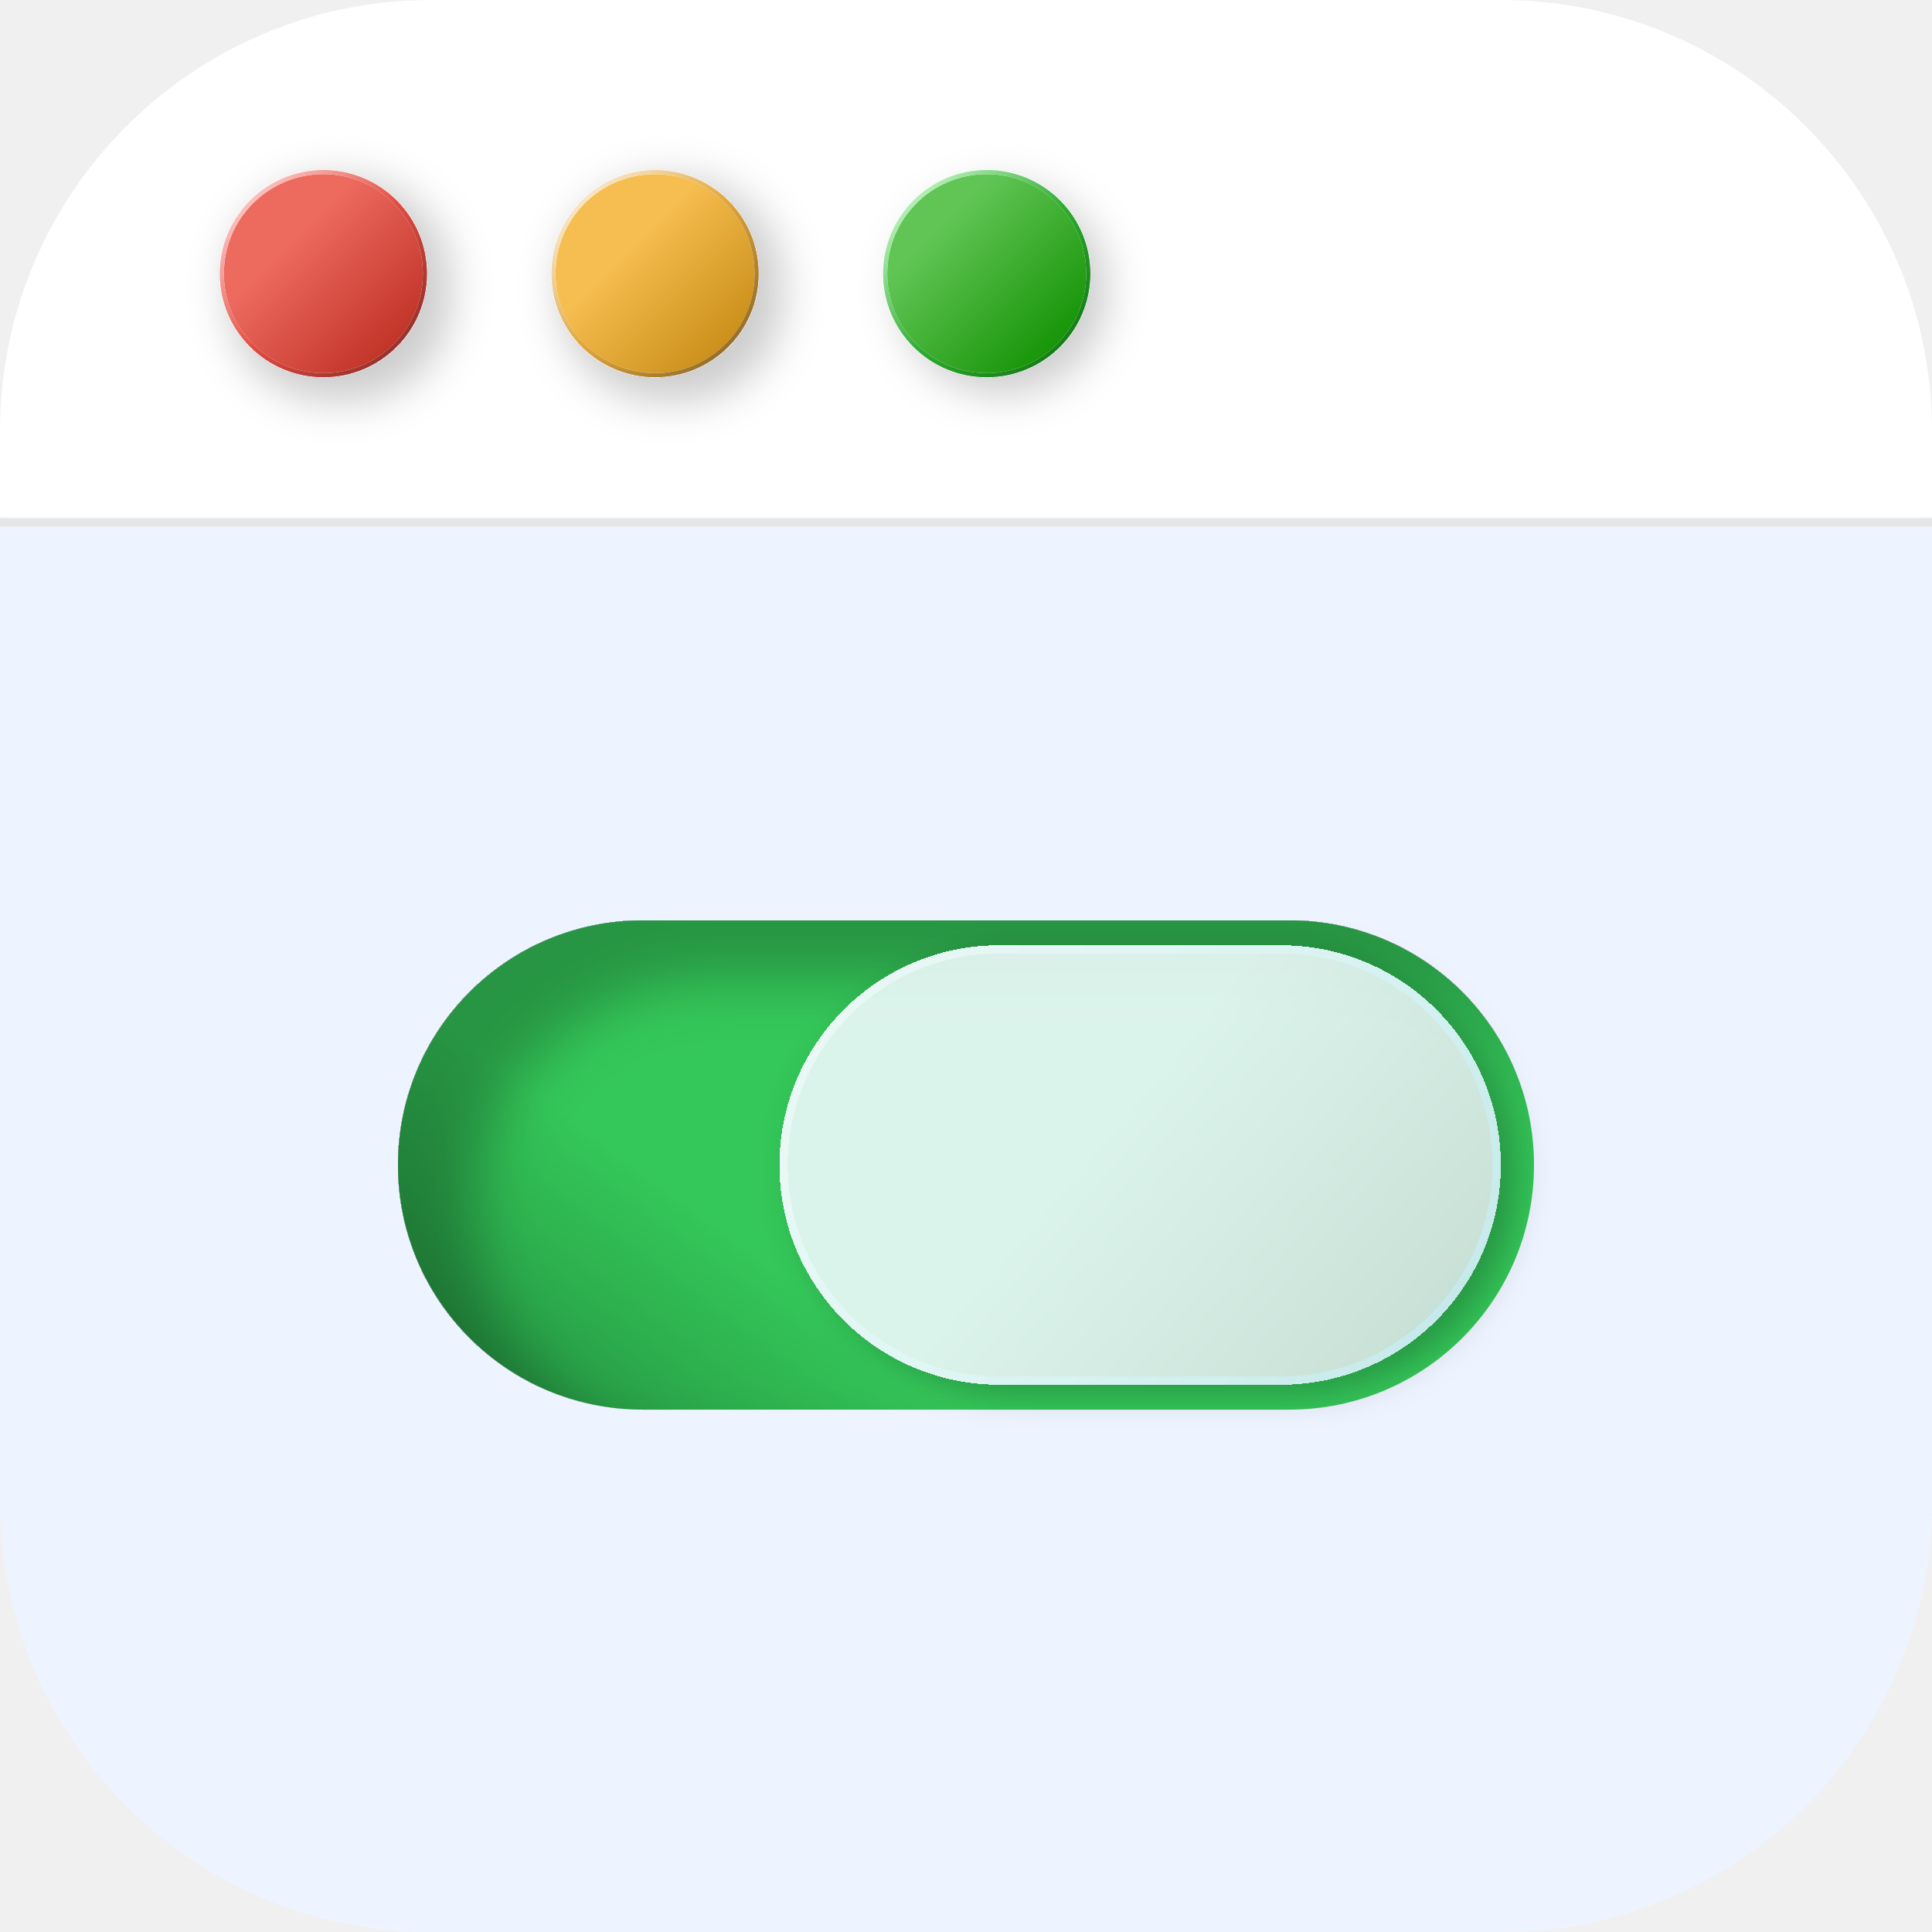
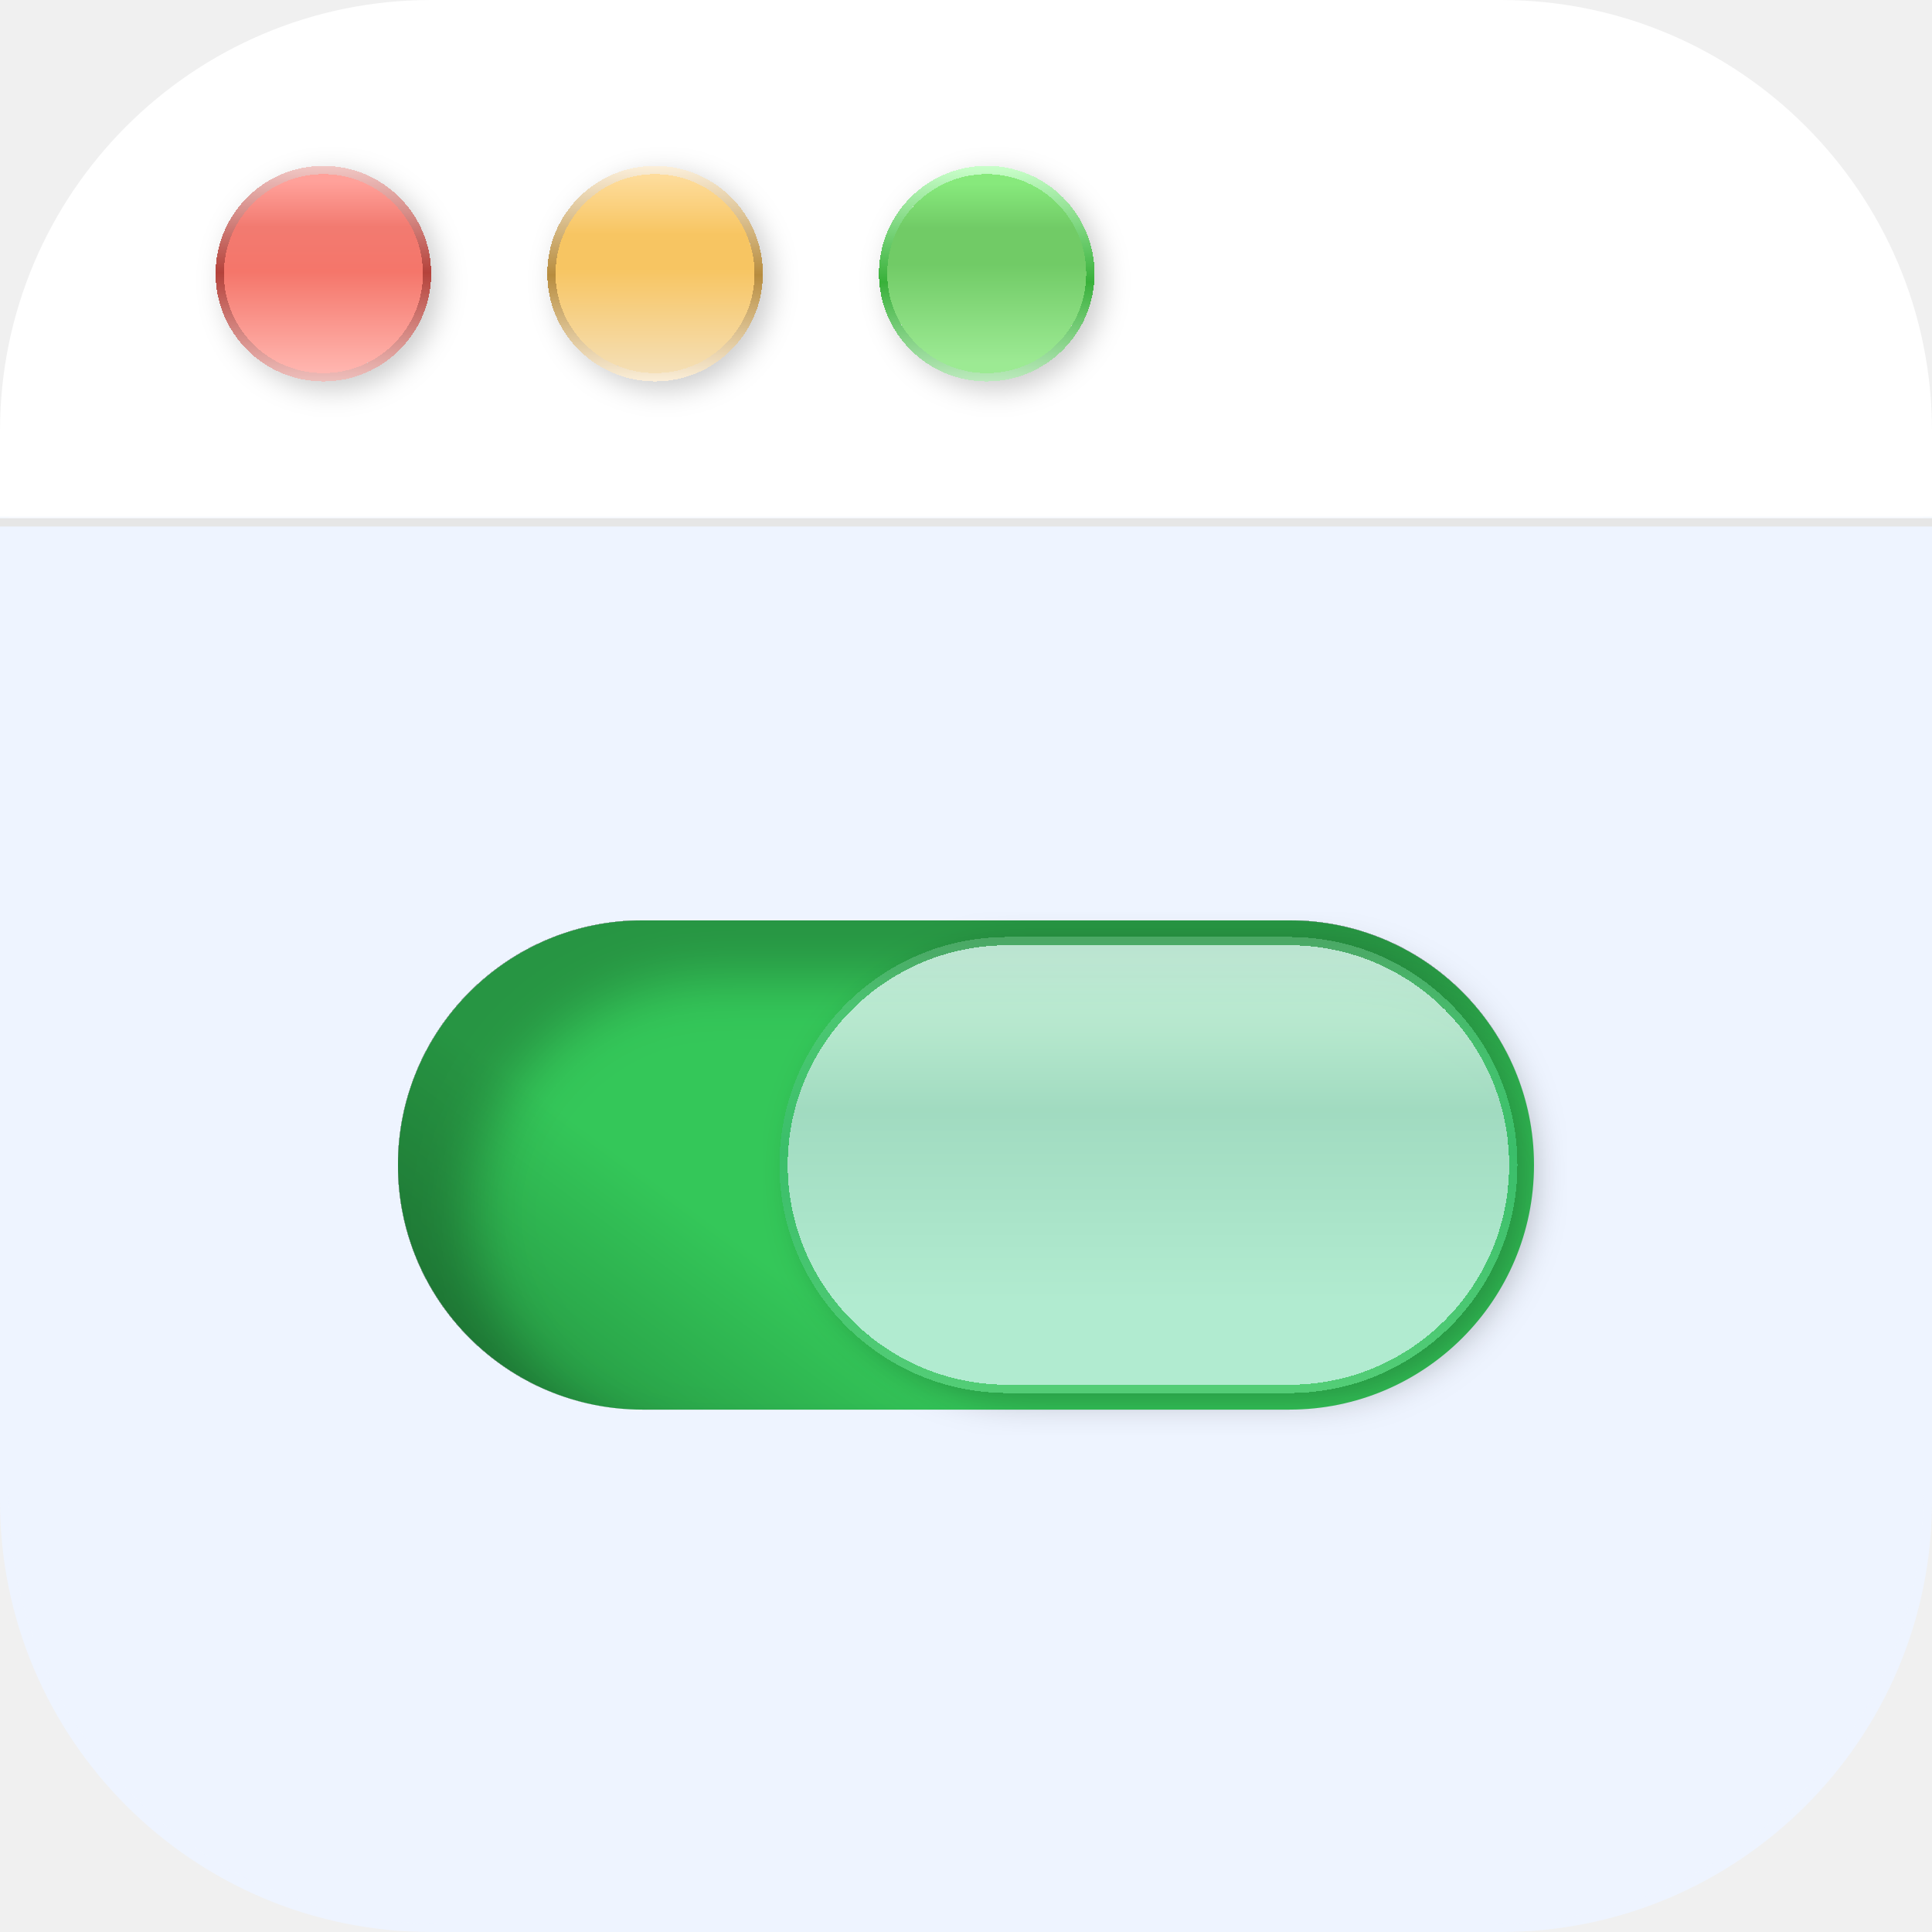
<svg xmlns="http://www.w3.org/2000/svg" width="233" height="233" viewBox="0 0 233 233" fill="none">
  <g clip-path="url(#clip0_1_2)">
    <rect width="233" height="233" rx="52" fill="url(#paint0_linear_1_2)" />
    <rect x="1" y="1" width="231" height="231" rx="52" fill="url(#paint1_linear_1_2)" fill-opacity="0.2" />
    <g filter="url(#filter2_d_1_2)">
-       <circle cx="39" cy="33" r="12" fill="url(#paint2_linear_1_2)" />
-       <circle cx="39" cy="33" r="12.25" stroke="url(#paint3_linear_1_2)" stroke-width="0.5" />
+       <circle cx="39" cy="33" r="12" fill="url(#paint2_linear_1_2)" fill-opacity="0.9" shape-rendering="crispEdges" />
+       <circle cx="39" cy="33" r="12.5" stroke="url(#paint3_linear_1_2)" stroke-opacity="0.95" shape-rendering="crispEdges" />
    </g>
    <g filter="url(#filter3_d_1_2)">
-       <circle cx="79" cy="33" r="12" fill="url(#paint4_linear_1_2)" />
-       <circle cx="79" cy="33" r="12.25" stroke="url(#paint5_linear_1_2)" stroke-width="0.5" />
+       <circle cx="79" cy="33" r="12" fill="url(#paint4_linear_1_2)" fill-opacity="0.9" shape-rendering="crispEdges" />
+       <circle cx="79" cy="33" r="12.5" stroke="url(#paint5_linear_1_2)" stroke-opacity="0.95" shape-rendering="crispEdges" />
    </g>
    <g filter="url(#filter4_d_1_2)">
-       <path d="M131 33C131 39.627 125.627 45 119 45C112.373 45 107 39.627 107 33C107 26.373 112.373 21 119 21C125.627 21 131 26.373 131 33Z" fill="url(#paint6_linear_1_2)" />
-       <path d="M119 20.75C125.765 20.75 131.25 26.235 131.25 33C131.25 39.766 125.765 45.25 119 45.25C112.235 45.25 106.75 39.766 106.75 33C106.75 26.235 112.235 20.75 119 20.75Z" stroke="url(#paint7_linear_1_2)" stroke-width="0.5" />
+       <path d="M131 33C131 39.627 125.627 45 119 45C112.373 45 107 39.627 107 33C107 26.373 112.373 21 119 21C125.627 21 131 26.373 131 33Z" fill="url(#paint6_linear_1_2)" fill-opacity="0.9" shape-rendering="crispEdges" />
+       <path d="M119 20.5C125.904 20.5 131.5 26.096 131.5 33C131.5 39.904 125.904 45.5 119 45.5C112.096 45.5 106.5 39.904 106.5 33C106.5 26.096 112.096 20.5 119 20.5Z" stroke="url(#paint7_linear_1_2)" stroke-opacity="0.95" shape-rendering="crispEdges" />
    </g>
    <line x1="-0.001" y1="63" x2="233.001" y2="63" stroke="#E6E6E6" />
    <g filter="url(#filter5_i_1_2)">
      <rect x="48" y="111" width="137" height="59" rx="29.5" fill="url(#paint8_linear_1_2)" />
    </g>
    <g filter="url(#filter6_d_1_2)">
-       <rect x="94" y="114" width="87" height="53" rx="26.5" fill="url(#paint9_linear_1_2)" fill-opacity="0.91" shape-rendering="crispEdges" />
-       <rect x="94.5" y="114.5" width="86" height="52" rx="26" stroke="url(#paint10_linear_1_2)" stroke-opacity="0.49" shape-rendering="crispEdges" />
+       <rect x="95" y="114" width="87" height="53" rx="26.5" fill="url(#paint9_linear_1_2)" fill-opacity="0.75" shape-rendering="crispEdges" />
+       <rect x="94.5" y="113.5" width="88" height="54" rx="27" stroke="url(#paint10_linear_1_2)" stroke-opacity="0.2" shape-rendering="crispEdges" />
    </g>
  </g>
  <defs>
-     <filter id="filter2_d_1_2" x="22.5" y="16.5" width="37" height="37" filterUnits="userSpaceOnUse" color-interpolation-filters="sRGB">
+     <filter id="filter2_d_1_2" x="23.7" y="17.7" width="32.6" height="32.6" filterUnits="userSpaceOnUse" color-interpolation-filters="sRGB">
      <feFlood flood-opacity="0" result="BackgroundImageFix" />
      <feColorMatrix in="SourceAlpha" type="matrix" values="0 0 0 0 0 0 0 0 0 0 0 0 0 0 0 0 0 0 127 0" result="hardAlpha" />
-       <feMorphology radius="1" operator="dilate" in="SourceAlpha" result="effect1_dropShadow_1_2" />
-       <feOffset dx="2" dy="2" />
-       <feGaussianBlur stdDeviation="2.5" />
+       <feOffset dx="1" dy="1" />
+       <feGaussianBlur stdDeviation="1.65" />
      <feComposite in2="hardAlpha" operator="out" />
      <feColorMatrix type="matrix" values="0 0 0 0 0 0 0 0 0 0 0 0 0 0 0 0 0 0 0.2 0" />
      <feBlend mode="normal" in2="BackgroundImageFix" result="effect1_dropShadow_1_2" />
      <feBlend mode="normal" in="SourceGraphic" in2="effect1_dropShadow_1_2" result="shape" />
    </filter>
-     <filter id="filter3_d_1_2" x="62.5" y="16.5" width="37" height="37" filterUnits="userSpaceOnUse" color-interpolation-filters="sRGB">
+     <filter id="filter3_d_1_2" x="63.7" y="17.7" width="32.6" height="32.6" filterUnits="userSpaceOnUse" color-interpolation-filters="sRGB">
      <feFlood flood-opacity="0" result="BackgroundImageFix" />
      <feColorMatrix in="SourceAlpha" type="matrix" values="0 0 0 0 0 0 0 0 0 0 0 0 0 0 0 0 0 0 127 0" result="hardAlpha" />
-       <feMorphology radius="1" operator="dilate" in="SourceAlpha" result="effect1_dropShadow_1_2" />
-       <feOffset dx="2" dy="2" />
-       <feGaussianBlur stdDeviation="2.5" />
+       <feOffset dx="1" dy="1" />
+       <feGaussianBlur stdDeviation="1.65" />
      <feComposite in2="hardAlpha" operator="out" />
      <feColorMatrix type="matrix" values="0 0 0 0 0 0 0 0 0 0 0 0 0 0 0 0 0 0 0.2 0" />
      <feBlend mode="normal" in2="BackgroundImageFix" result="effect1_dropShadow_1_2" />
      <feBlend mode="normal" in="SourceGraphic" in2="effect1_dropShadow_1_2" result="shape" />
    </filter>
-     <filter id="filter4_d_1_2" x="103.5" y="17.5" width="35" height="35" filterUnits="userSpaceOnUse" color-interpolation-filters="sRGB">
+     <filter id="filter4_d_1_2" x="103.7" y="17.7" width="32.6" height="32.6" filterUnits="userSpaceOnUse" color-interpolation-filters="sRGB">
      <feFlood flood-opacity="0" result="BackgroundImageFix" />
      <feColorMatrix in="SourceAlpha" type="matrix" values="0 0 0 0 0 0 0 0 0 0 0 0 0 0 0 0 0 0 127 0" result="hardAlpha" />
-       <feOffset dx="2" dy="2" />
-       <feGaussianBlur stdDeviation="2.5" />
+       <feOffset dx="1" dy="1" />
+       <feGaussianBlur stdDeviation="1.65" />
      <feComposite in2="hardAlpha" operator="out" />
      <feColorMatrix type="matrix" values="0 0 0 0 0 0 0 0 0 0 0 0 0 0 0 0 0 0 0.2 0" />
      <feBlend mode="normal" in2="BackgroundImageFix" result="effect1_dropShadow_1_2" />
      <feBlend mode="normal" in="SourceGraphic" in2="effect1_dropShadow_1_2" result="shape" />
    </filter>
    <filter id="filter5_i_1_2" x="48" y="111" width="145" height="65" filterUnits="userSpaceOnUse" color-interpolation-filters="sRGB">
      <feFlood flood-opacity="0" result="BackgroundImageFix" />
      <feBlend mode="normal" in="SourceGraphic" in2="BackgroundImageFix" result="shape" />
      <feColorMatrix in="SourceAlpha" type="matrix" values="0 0 0 0 0 0 0 0 0 0 0 0 0 0 0 0 0 0 127 0" result="hardAlpha" />
      <feMorphology radius="2" operator="erode" in="SourceAlpha" result="effect1_innerShadow_1_2" />
      <feOffset dx="8" dy="6" />
      <feGaussianBlur stdDeviation="3.35" />
      <feComposite in2="hardAlpha" operator="arithmetic" k2="-1" k3="1" />
      <feColorMatrix type="matrix" values="0 0 0 0 0 0 0 0 0 0 0 0 0 0 0 0 0 0 0.25 0" />
      <feBlend mode="normal" in2="shape" result="effect1_innerShadow_1_2" />
    </filter>
-     <filter id="filter6_d_1_2" x="92" y="111" width="95" height="61" filterUnits="userSpaceOnUse" color-interpolation-filters="sRGB">
+     <filter id="filter6_d_1_2" x="92" y="110" width="97" height="63" filterUnits="userSpaceOnUse" color-interpolation-filters="sRGB">
      <feFlood flood-opacity="0" result="BackgroundImageFix" />
      <feColorMatrix in="SourceAlpha" type="matrix" values="0 0 0 0 0 0 0 0 0 0 0 0 0 0 0 0 0 0 127 0" result="hardAlpha" />
      <feOffset dx="2" dy="1" />
      <feGaussianBlur stdDeviation="2" />
      <feComposite in2="hardAlpha" operator="out" />
      <feColorMatrix type="matrix" values="0 0 0 0 0 0 0 0 0 0 0 0 0 0 0 0 0 0 0.25 0" />
      <feBlend mode="normal" in2="BackgroundImageFix" result="effect1_dropShadow_1_2" />
-       <feBlend mode="normal" in="SourceGraphic" in2="effect1_dropShadow_1_2" result="shape" />
+       <feBlend mode="normal" in="BackgroundImageFix" in2="effect1_dropShadow_1_2" result="BackgroundImageFix" />
+       <feBlend mode="normal" in="SourceGraphic" in2="BackgroundImageFix" result="shape" />
    </filter>
    <linearGradient id="paint0_linear_1_2" x1="117" y1="0" x2="117" y2="235.5" gradientUnits="userSpaceOnUse">
      <stop offset="0.264" stop-color="white" />
      <stop offset="0.266" stop-color="#EEF4FF" />
    </linearGradient>
    <linearGradient id="paint1_linear_1_2" x1="116.996" y1="1" x2="116.996" y2="234.479" gradientUnits="userSpaceOnUse">
      <stop offset="0.264" stop-color="white" />
      <stop offset="0.266" stop-color="#EEF4FF" />
    </linearGradient>
-     <linearGradient id="paint2_linear_1_2" x1="27" y1="21" x2="51" y2="45" gradientUnits="userSpaceOnUse">
-       <stop offset="0.337" stop-color="#ED6A5F" />
-       <stop offset="1" stop-color="#B62519" />
+     <linearGradient id="paint2_linear_1_2" x1="39" y1="21" x2="39" y2="45" gradientUnits="userSpaceOnUse">
+       <stop offset="0.038" stop-color="#FF968E" />
+       <stop offset="0.264" stop-color="#F06B60" />
+       <stop offset="0.49" stop-color="#F36659" />
+       <stop offset="1" stop-color="#FFAEA7" />
    </linearGradient>
-     <linearGradient id="paint3_linear_1_2" x1="27" y1="21" x2="51" y2="45" gradientUnits="userSpaceOnUse">
-       <stop offset="0.067" stop-color="#FFD4D1" />
-       <stop offset="0.511" stop-color="#E24B41" />
-       <stop offset="1" stop-color="#7C2924" />
+     <linearGradient id="paint3_linear_1_2" x1="39" y1="17" x2="39" y2="50" gradientUnits="userSpaceOnUse">
+       <stop stop-color="#FFE5E3" />
+       <stop offset="0.481" stop-color="#B03830" />
+       <stop offset="1" stop-color="#FFE4E2" />
    </linearGradient>
-     <linearGradient id="paint4_linear_1_2" x1="67" y1="21" x2="91" y2="45" gradientUnits="userSpaceOnUse">
-       <stop offset="0.365" stop-color="#F6BE50" />
-       <stop offset="1" stop-color="#BF820B" />
+     <linearGradient id="paint4_linear_1_2" x1="79" y1="21" x2="79" y2="45" gradientUnits="userSpaceOnUse">
+       <stop offset="0.01" stop-color="#FDD890" />
+       <stop offset="0.303" stop-color="#F6BE50" />
+       <stop offset="0.476" stop-color="#F6BE50" />
+       <stop offset="1" stop-color="#F3DBAD" />
    </linearGradient>
-     <linearGradient id="paint5_linear_1_2" x1="67" y1="21" x2="91" y2="45" gradientUnits="userSpaceOnUse">
+     <linearGradient id="paint5_linear_1_2" x1="79" y1="17.5" x2="79" y2="48.5" gradientUnits="userSpaceOnUse">
      <stop offset="0.082" stop-color="#FBEED8" />
-       <stop offset="0.495" stop-color="#E1A73E" />
-       <stop offset="1" stop-color="#7B5B22" />
+       <stop offset="0.505" stop-color="#B38634" />
+       <stop offset="0.923" stop-color="#FBEED8" />
    </linearGradient>
-     <linearGradient id="paint6_linear_1_2" x1="107" y1="21" x2="131" y2="45" gradientUnits="userSpaceOnUse">
-       <stop offset="0.264" stop-color="#61C555" />
-       <stop offset="0.865" stop-color="#169407" />
+     <linearGradient id="paint6_linear_1_2" x1="119" y1="21" x2="119" y2="45" gradientUnits="userSpaceOnUse">
+       <stop offset="0.048" stop-color="#79E66D" />
+       <stop offset="0.269" stop-color="#61C555" />
+       <stop offset="0.457" stop-color="#61C555" />
+       <stop offset="0.947" stop-color="#91E787" />
    </linearGradient>
-     <linearGradient id="paint7_linear_1_2" x1="107" y1="21" x2="131" y2="45" gradientUnits="userSpaceOnUse">
-       <stop offset="0.082" stop-color="#C5F7C6" />
-       <stop offset="0.524" stop-color="#2DAC2F" />
-       <stop offset="1" stop-color="#0D6D0F" />
+     <linearGradient id="paint7_linear_1_2" x1="119" y1="17.5" x2="119" y2="50.5" gradientUnits="userSpaceOnUse">
+       <stop offset="0.082" stop-color="#C5FEC6" />
+       <stop offset="0.5" stop-color="#2DAC2F" />
+       <stop offset="1" stop-color="#EDFFEE" />
    </linearGradient>
    <linearGradient id="paint8_linear_1_2" x1="122" y1="108" x2="58" y2="195" gradientUnits="userSpaceOnUse">
      <stop offset="0.492" stop-color="#34C759" />
      <stop offset="0.816" stop-color="#249240" />
    </linearGradient>
-     <linearGradient id="paint9_linear_1_2" x1="96.5" y1="95.5" x2="181" y2="167" gradientUnits="userSpaceOnUse">
-       <stop offset="0.492" stop-color="#EBF8F9" />
-       <stop offset="0.875" stop-color="#D9E4E5" />
-       <stop offset="1" stop-color="#BDDBE0" />
+     <linearGradient id="paint9_linear_1_2" x1="139" y1="114" x2="139" y2="167" gradientUnits="userSpaceOnUse">
+       <stop offset="0.034" stop-color="#ECFCFF" />
+       <stop offset="0.183" stop-color="#E2F3F5" />
+       <stop offset="0.375" stop-color="#C5E1E3" />
+       <stop offset="0.812" stop-color="#DBF7F8" />
    </linearGradient>
-     <linearGradient id="paint10_linear_1_2" x1="94" y1="114" x2="181" y2="167" gradientUnits="userSpaceOnUse">
+     <linearGradient id="paint10_linear_1_2" x1="139" y1="105.5" x2="139" y2="180" gradientUnits="userSpaceOnUse">
      <stop stop-color="white" />
-       <stop offset="1" stop-color="#C1F3FF" />
+       <stop offset="0.448" stop-color="#539CAF" />
+       <stop offset="0.933" stop-color="#EBF9FD" />
    </linearGradient>
    <clipPath id="clip0_1_2">
      <rect width="233" height="233" fill="white" />
    </clipPath>
  </defs>
</svg>
